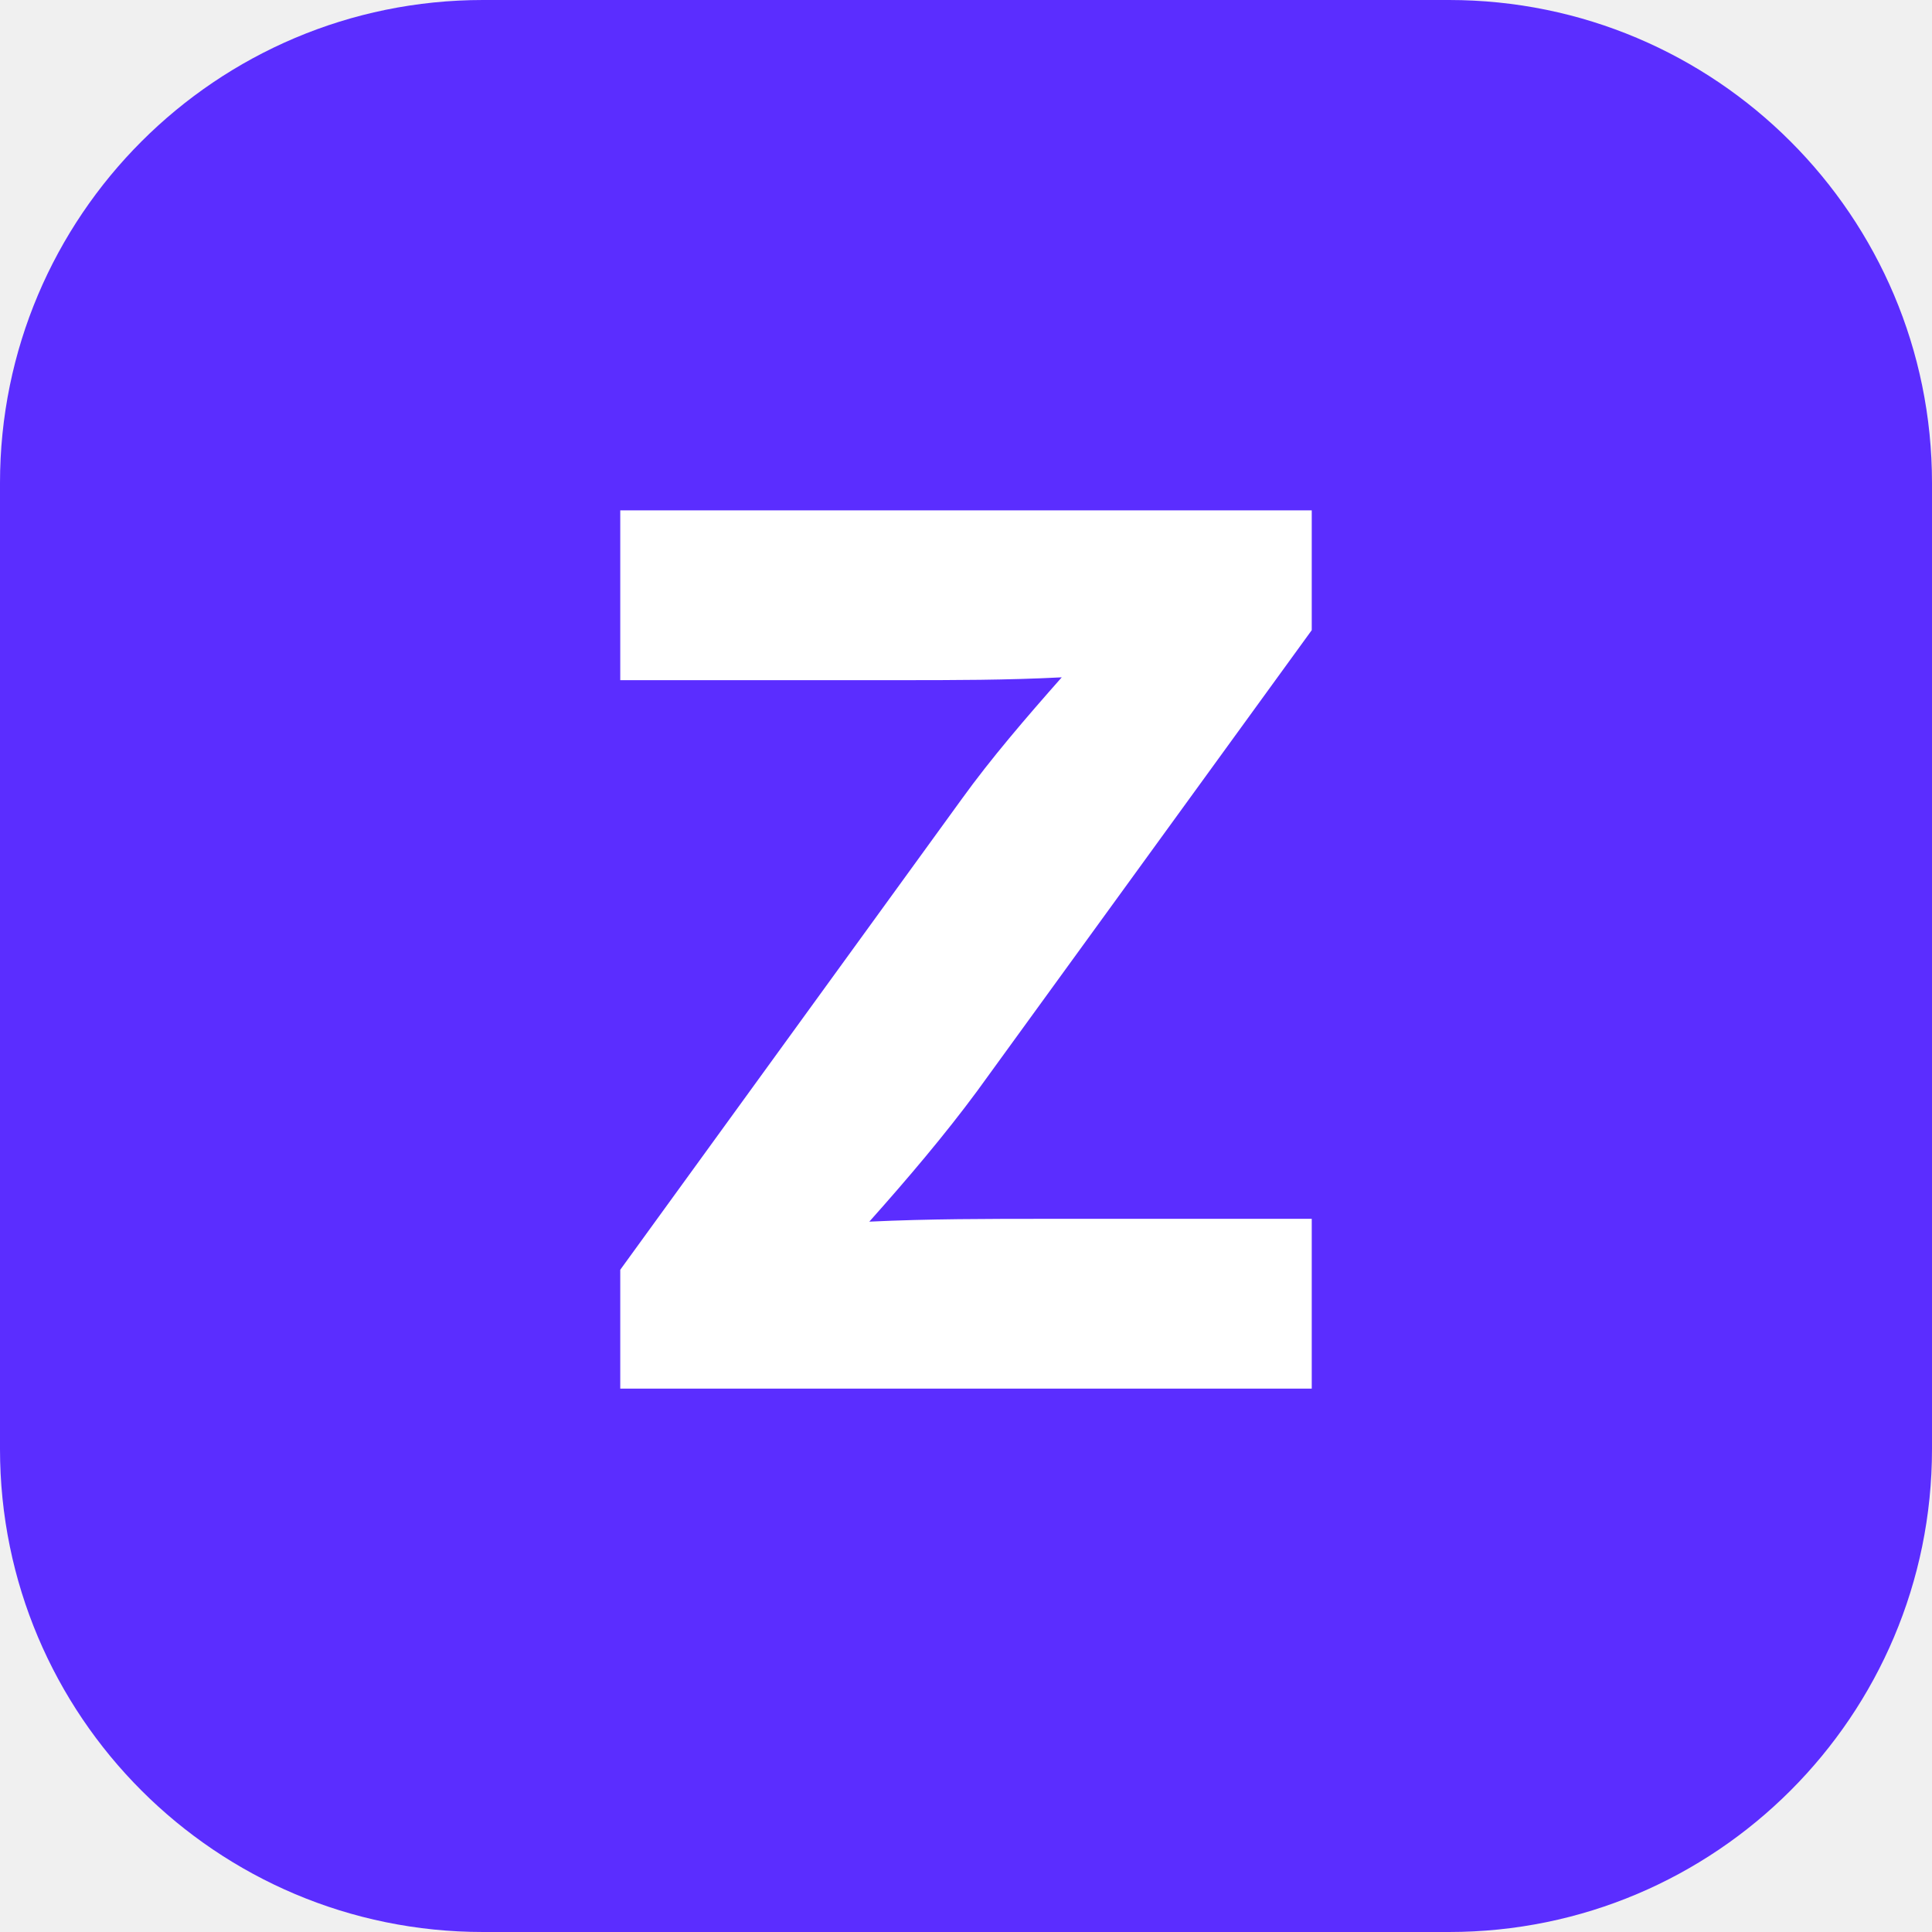
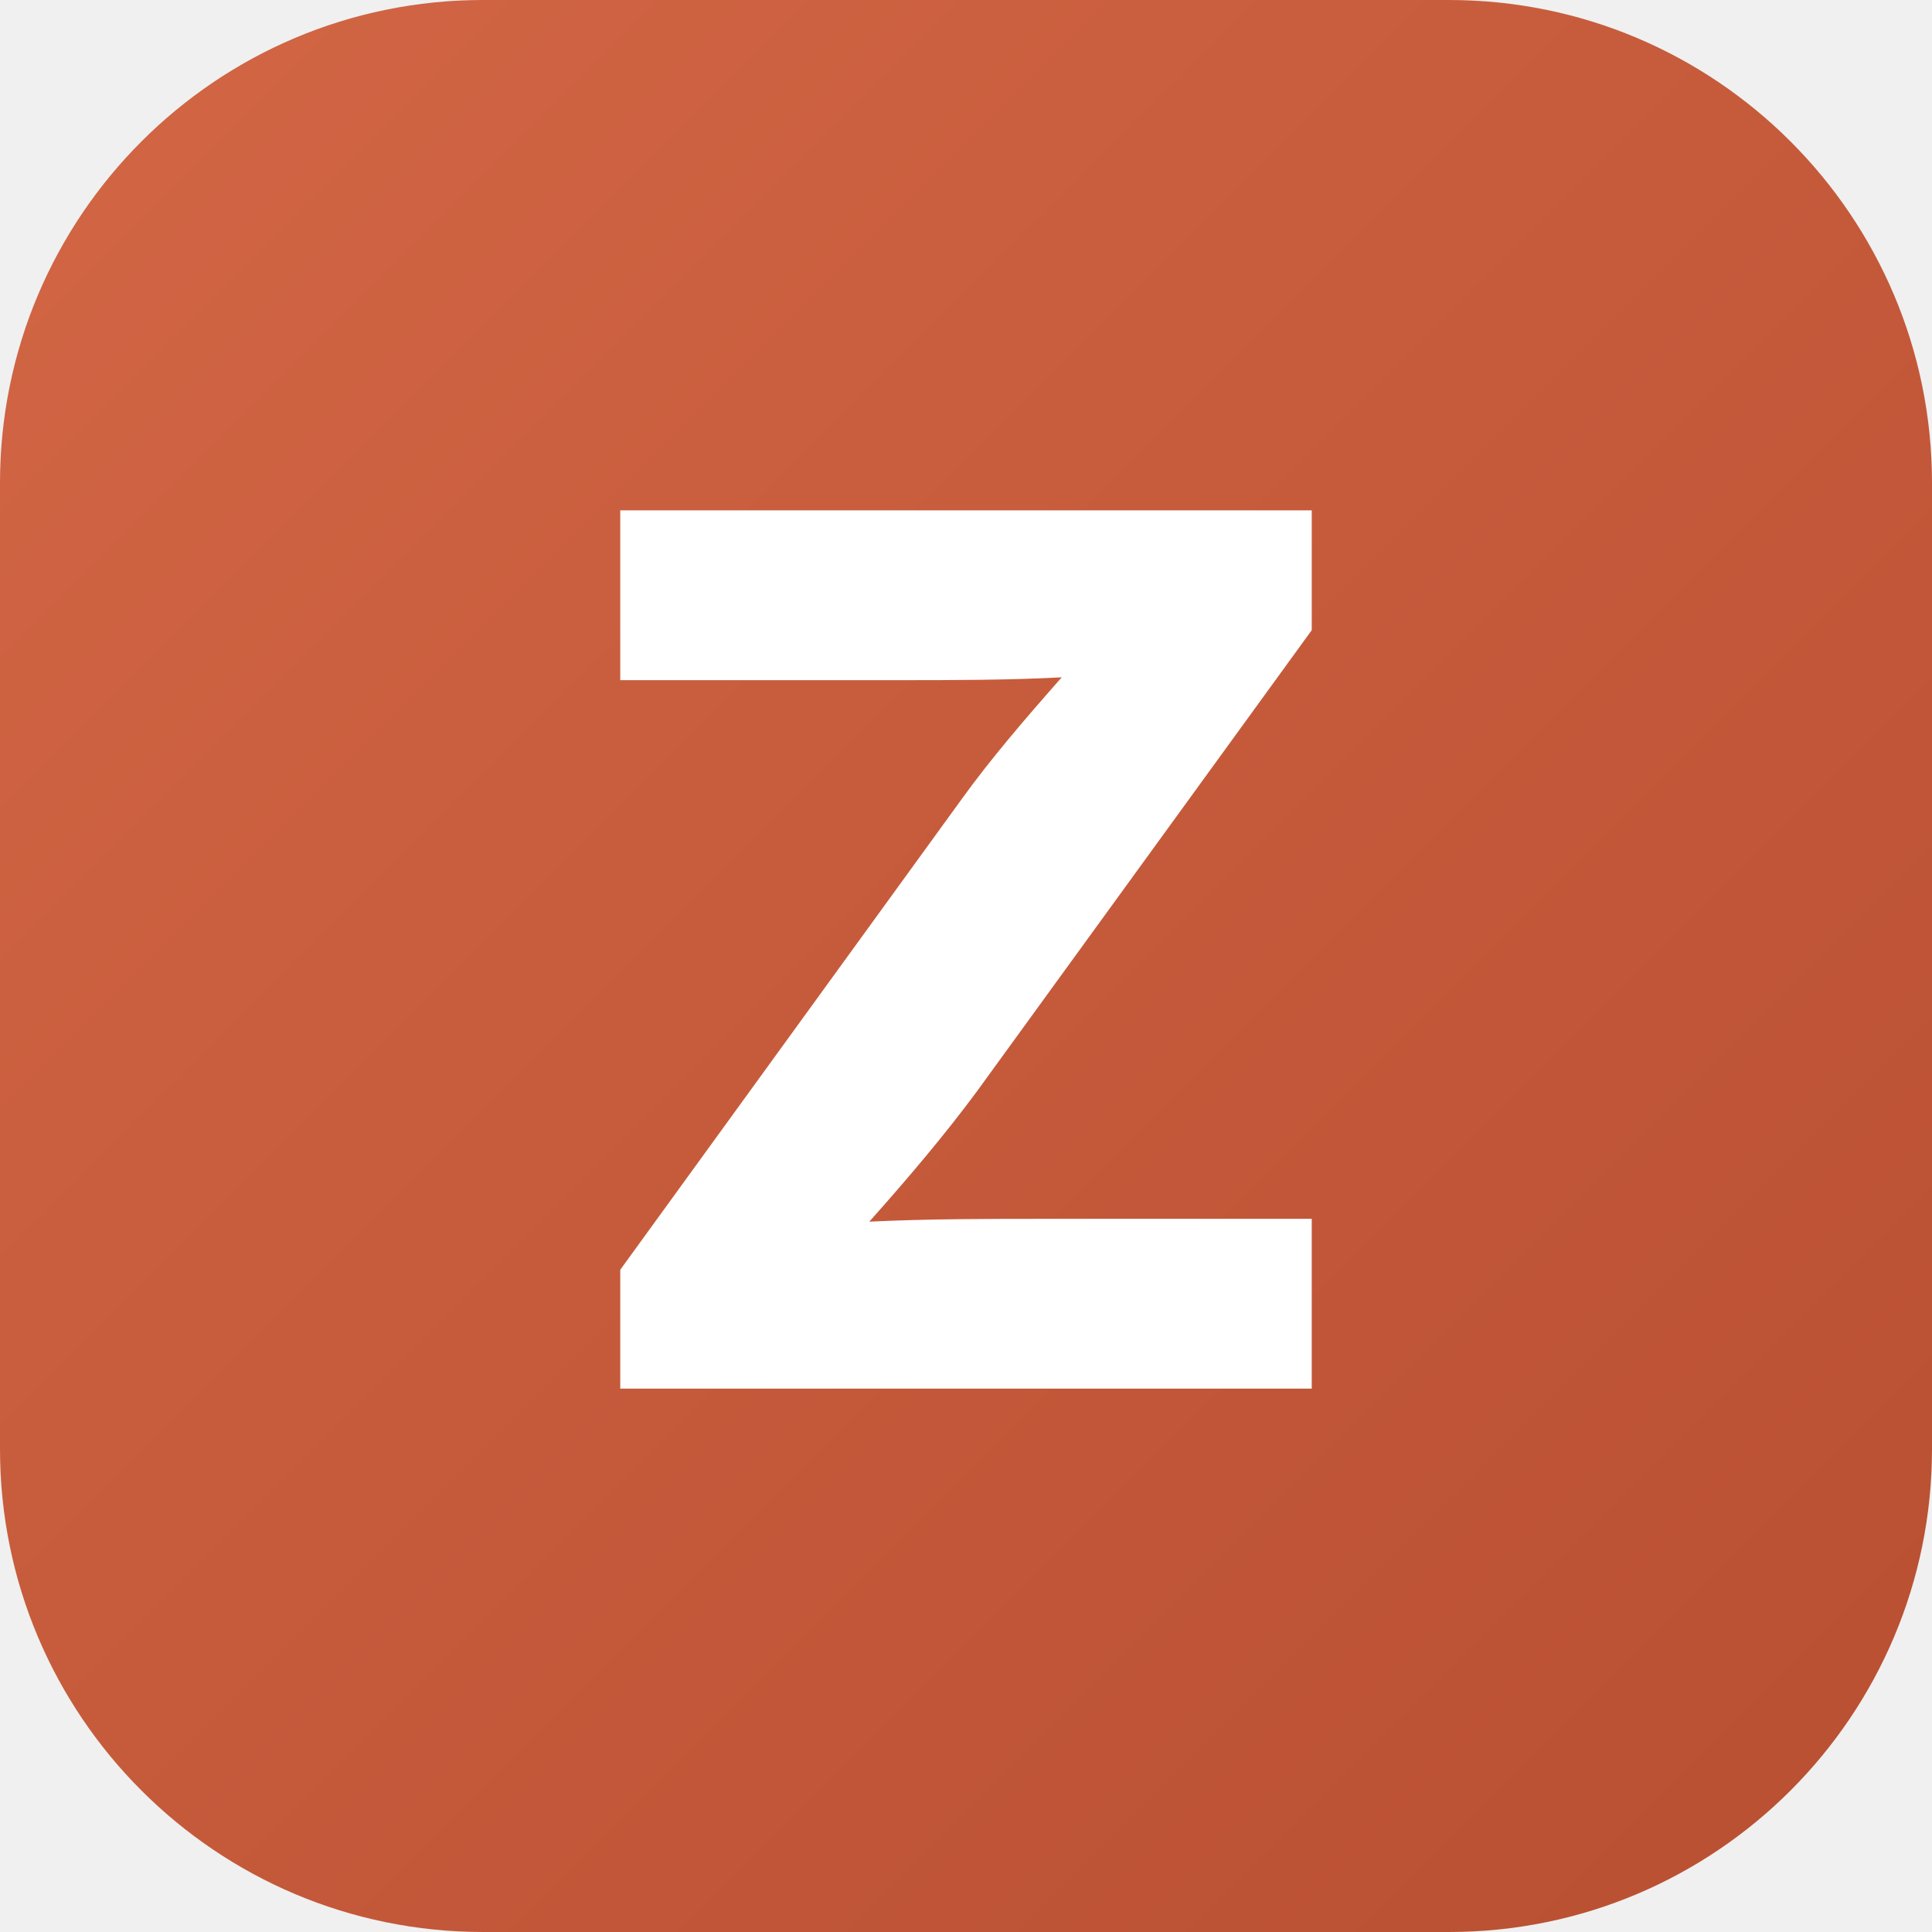
<svg xmlns="http://www.w3.org/2000/svg" viewBox="0 0 32 32">
-   <rect width="32" height="32" rx="8" fill="#5b2dff" />
+   <defs>
+     <linearGradient id="g" x1="0%" y1="0%" x2="100%" y2="100%">
+       <stop offset="0%" stop-color="#d26645" />
+       <stop offset="100%" stop-color="#b84f31" />
+     </linearGradient>
+   </defs>
+   <rect width="32" height="32" rx="8" fill="url(#g)" />
  <text x="16" y="23" font-family="system-ui,-apple-system,sans-serif" font-size="20" font-weight="800" fill="white" text-anchor="middle" letter-spacing="-0.5">Z</text>
</svg>
